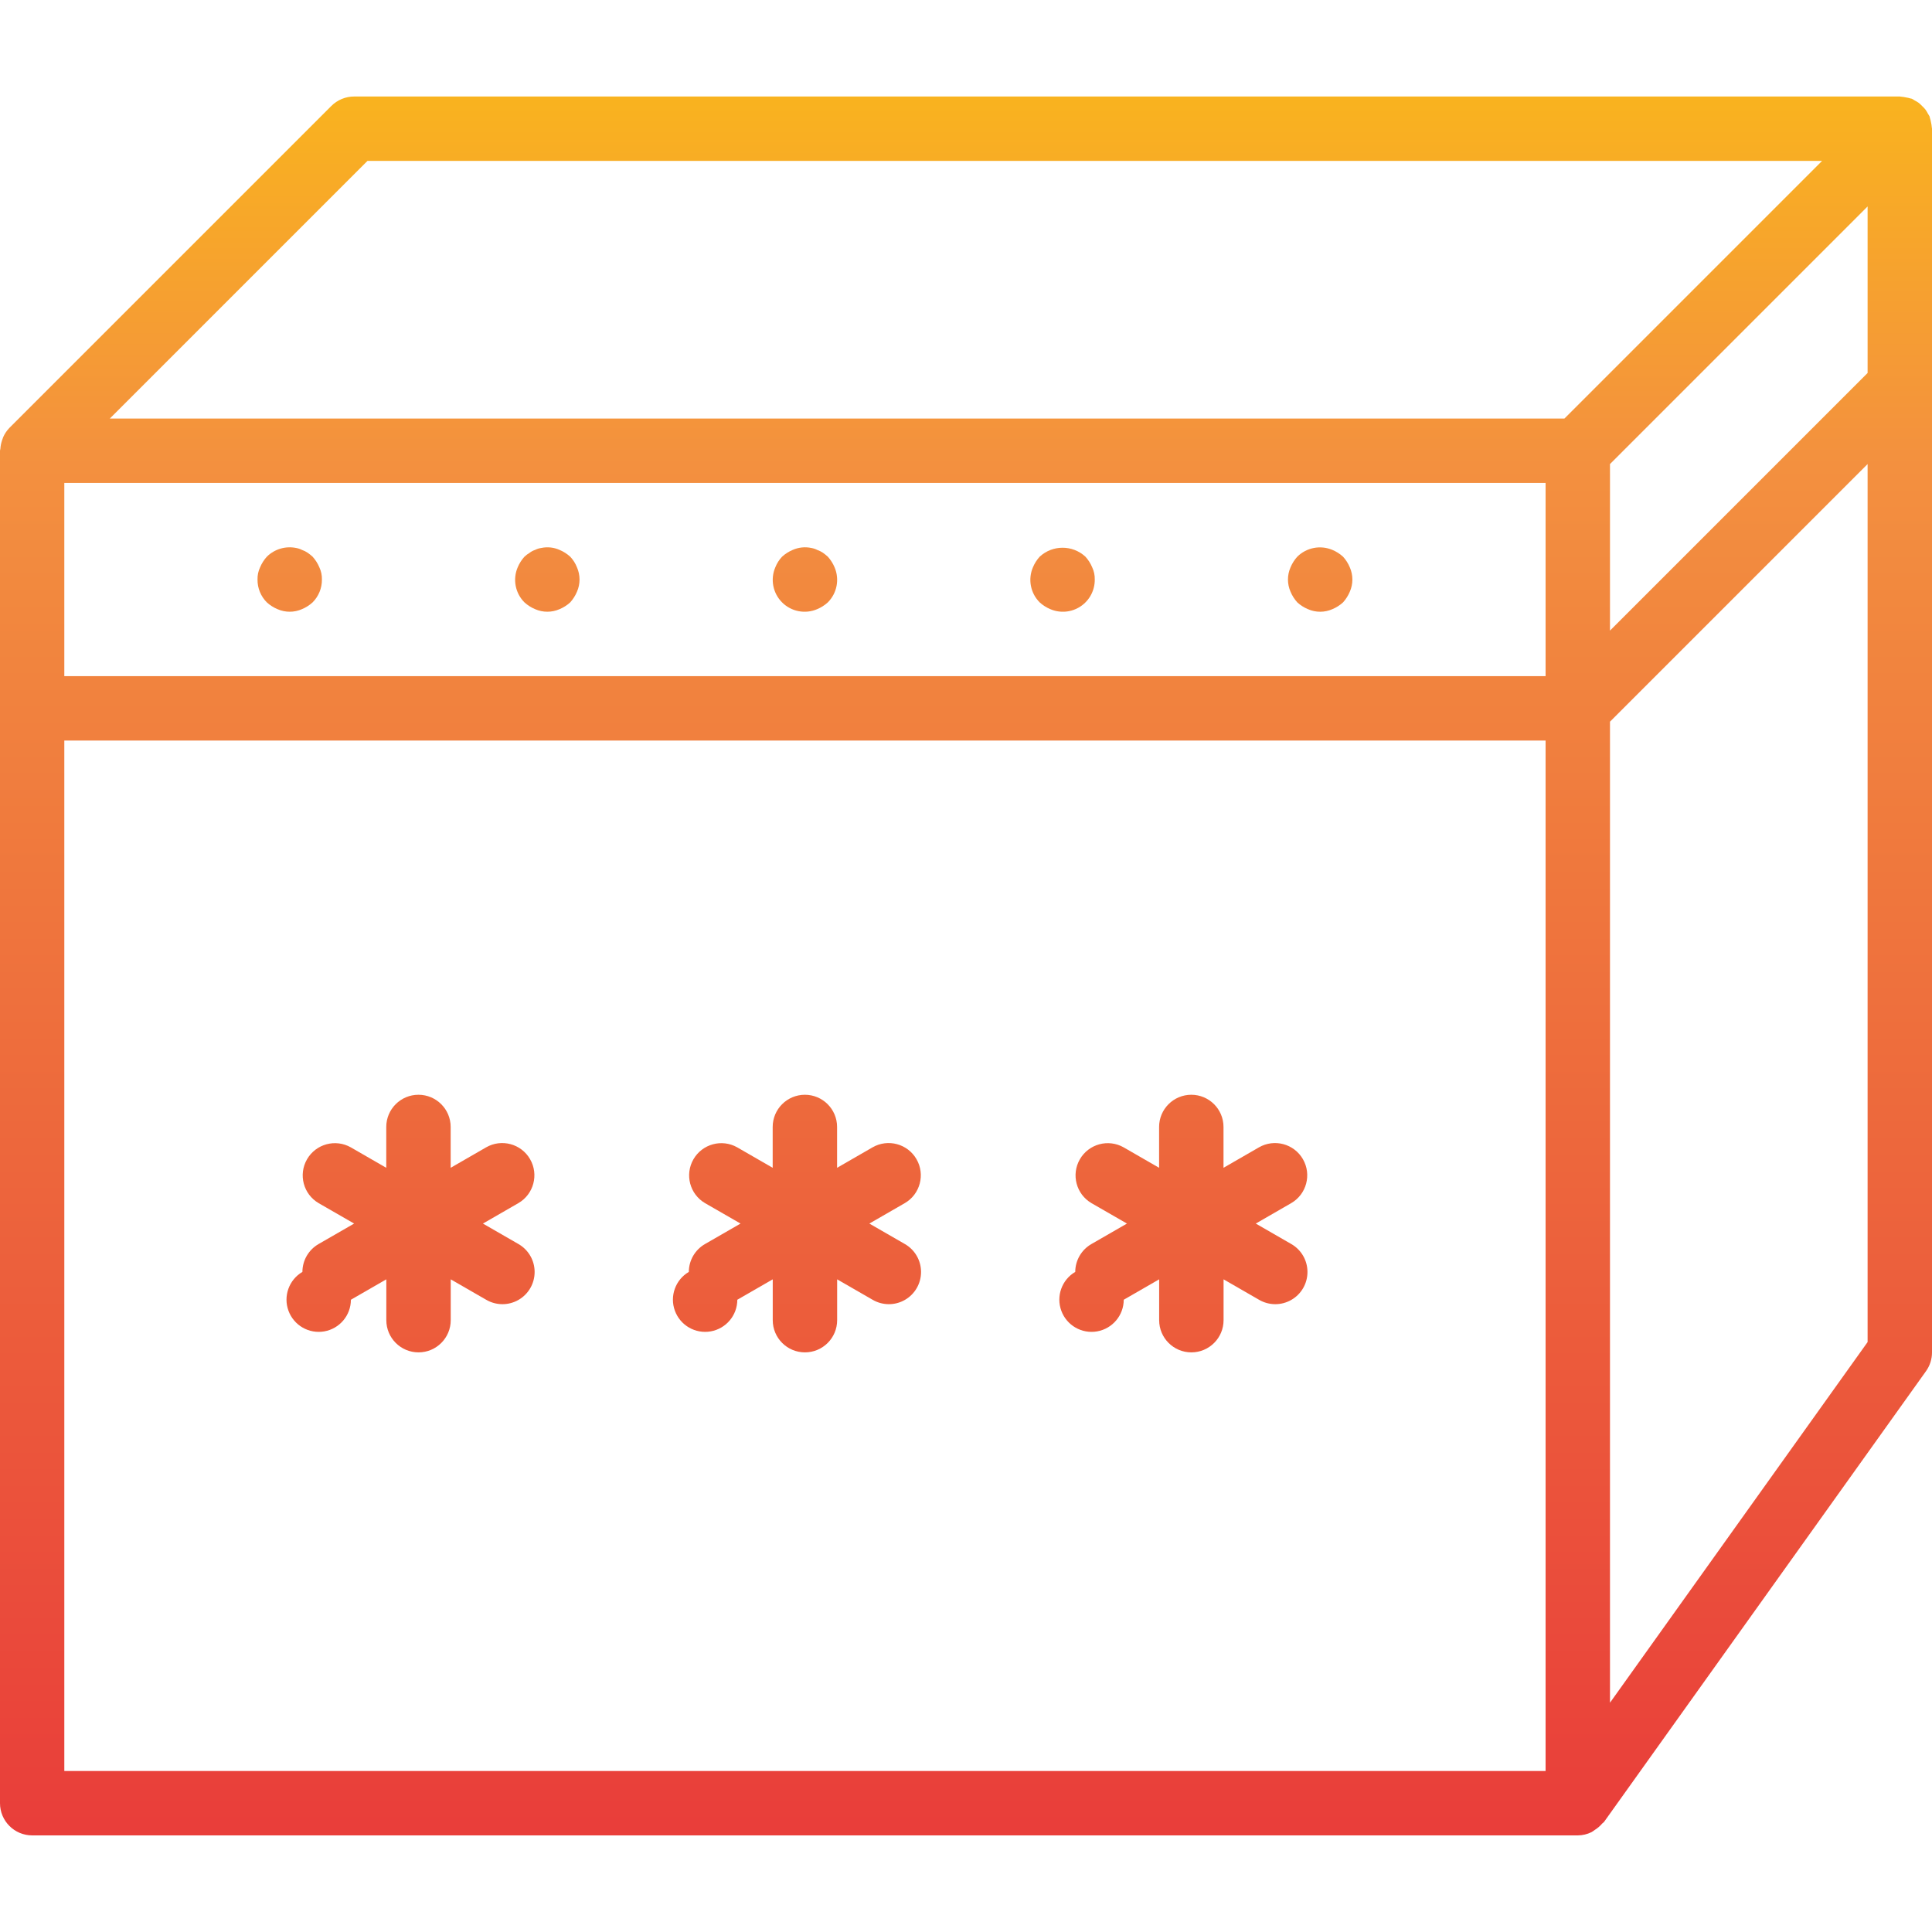
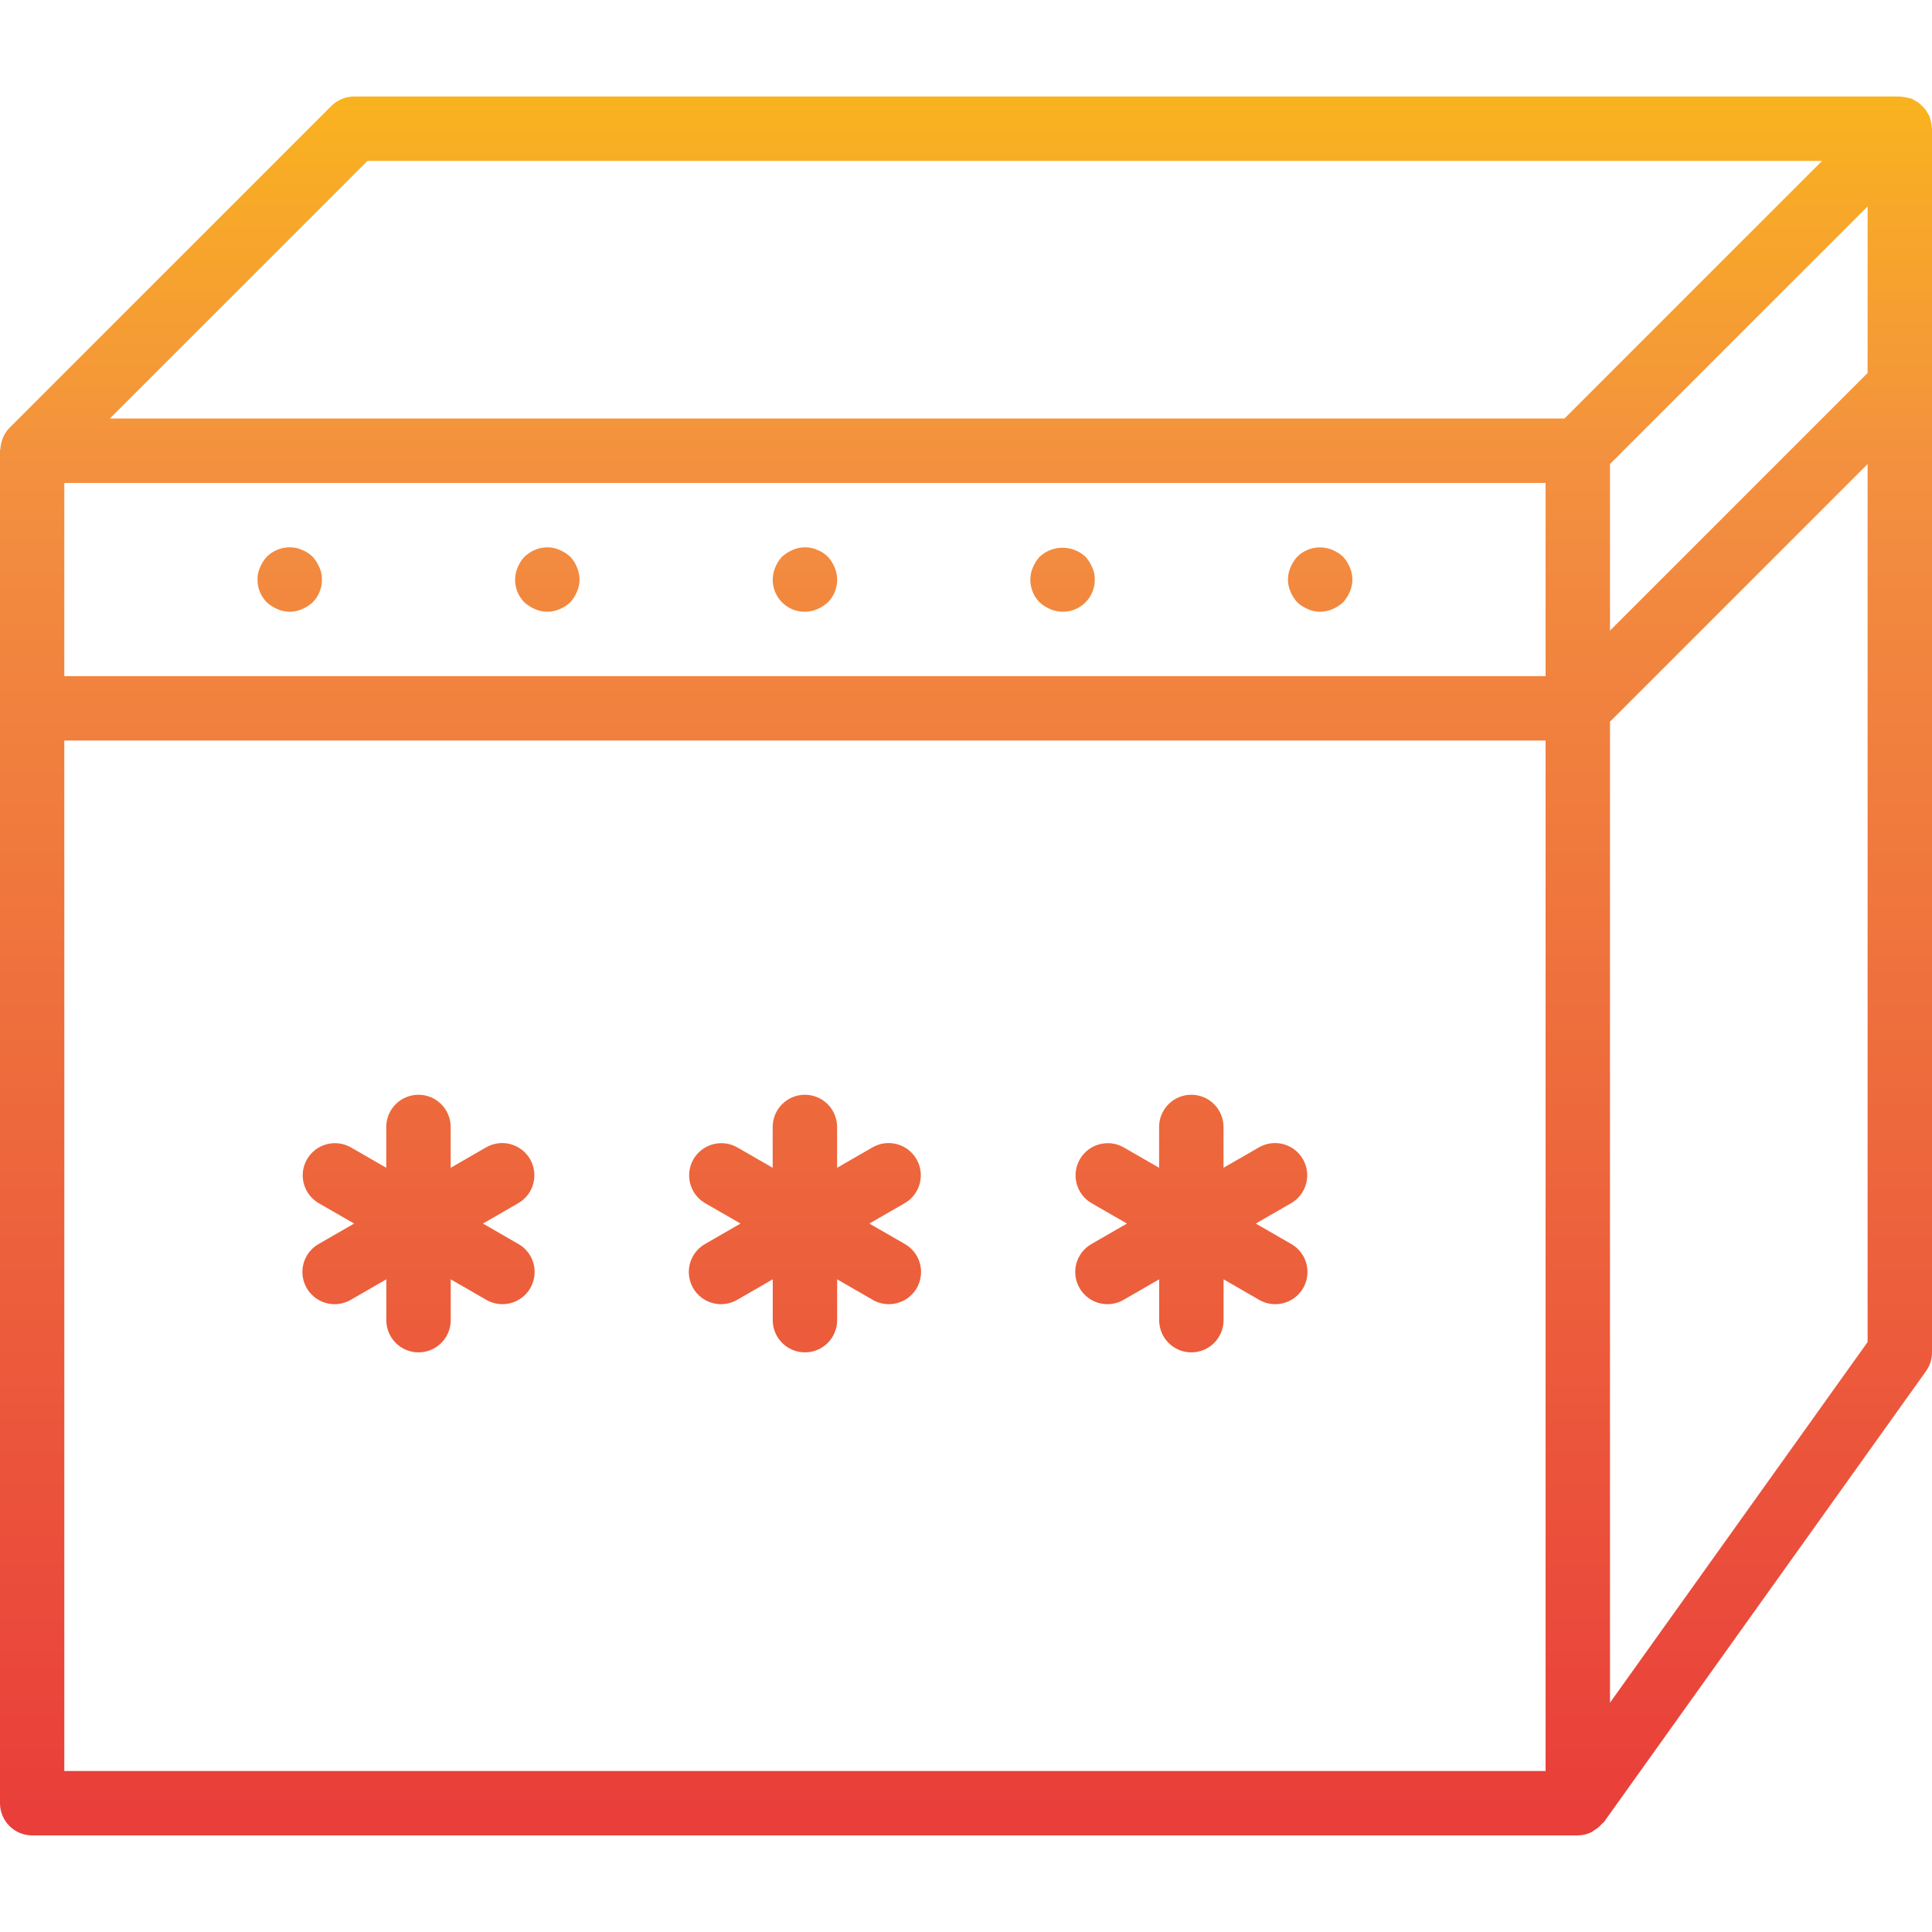
<svg xmlns="http://www.w3.org/2000/svg" xmlns:xlink="http://www.w3.org/1999/xlink" height="479pt" viewBox="0 -23 479.976 479" width="479pt">
  <linearGradient id="a">
    <stop offset="0" stop-color="#e93e3a" />
    <stop offset=".358" stop-color="#ed683c" />
    <stop offset=".7" stop-color="#f3903f" />
    <stop offset="1" stop-color="#fdc70c" />
  </linearGradient>
  <linearGradient id="b" gradientUnits="userSpaceOnUse" x1="239.976" x2="239.976" xlink:href="#a" y1="429.968" y2="-52.576" />
  <linearGradient id="c" gradientUnits="userSpaceOnUse" x1="199.976" x2="199.976" xlink:href="#a" y1="429.968" y2="-52.576" />
  <linearGradient id="d" gradientUnits="userSpaceOnUse" x1="263.976" x2="263.976" xlink:href="#a" y1="429.968" y2="-52.576" />
  <linearGradient id="e" gradientUnits="userSpaceOnUse" x1="327.976" x2="327.976" xlink:href="#a" y1="429.968" y2="-52.576" />
  <linearGradient id="f" gradientUnits="userSpaceOnUse" x1="135.976" x2="135.976" xlink:href="#a" y1="429.968" y2="-52.576" />
  <linearGradient id="g" gradientUnits="userSpaceOnUse" x1="71.976" x2="71.976" xlink:href="#a" y1="429.968" y2="-52.576" />
  <linearGradient id="h" gradientUnits="userSpaceOnUse" x1="295.976" x2="295.976" xlink:href="#a" y1="429.968" y2="-52.576" />
  <linearGradient id="i" gradientUnits="userSpaceOnUse" x1="103.976" x2="103.976" xlink:href="#a" y1="429.968" y2="-52.576" />
-   <path d="M479.922 8.113a7.336 7.336 0 0 0-.18-1.168 7.759 7.759 0 0 0-.285-1.152c-.043-.121-.043-.25-.09-.367-.101-.242-.27-.426-.39-.649a8.276 8.276 0 0 0-.625-1.043 7.893 7.893 0 0 0-.801-.855 8.75 8.75 0 0 0-.856-.8 7.53 7.53 0 0 0-1.039-.622c-.222-.121-.41-.289-.648-.395-.238-.101-.246-.046-.367-.085a6.61 6.61 0 0 0-1.067-.25 8.065 8.065 0 0 0-1.261-.192c-.122-.008-.223-.047-.336-.047h-384a8.001 8.001 0 0 0-5.657 2.344l-80 80a7.99 7.99 0 0 0-1.527 2.273 7.44 7.44 0 0 0-.266.75 7.94 7.94 0 0 0-.43 2.114c0 .176-.097.32-.097.496v336.023a8 8 0 0 0 8 8h383.977a7.793 7.793 0 0 0 3.39-.8c.278-.16.547-.34.801-.536.715-.445 1.36-1 1.902-1.64.121-.145.305-.207.418-.36l80-112a7.984 7.984 0 0 0 1.489-4.664v-304c0-.129-.047-.25-.055-.375zm-15.945 61.063l-64 64V91.8l64-64zm-448 27.312h368v48h-368zm75.312-80h361.375l-64 64H27.29zm-75.312 144h368v256h-368zm448 149.442l-64 89.597V155.801l64-64zm0 0" fill="url(#b)" />
-   <path d="M205.656 114.809a12.915 12.915 0 0 0-1.199-.961c-.445-.301-.93-.543-1.441-.72a5.052 5.052 0 0 0-1.442-.48 7.561 7.561 0 0 0-4.637.48 9.224 9.224 0 0 0-2.64 1.68 8.262 8.262 0 0 0-1.68 2.641 7.91 7.91 0 0 0 1.68 8.719 7.91 7.91 0 0 0 8.719 1.68 9.224 9.224 0 0 0 2.64-1.68 7.916 7.916 0 0 0 1.68-8.719 9.224 9.224 0 0 0-1.68-2.64zm0 0" fill="url(#c)" />
-   <path d="M269.656 114.809a8.374 8.374 0 0 0-11.36 0 9.224 9.224 0 0 0-1.679 2.64 7.91 7.91 0 0 0 1.68 8.719 9.224 9.224 0 0 0 2.64 1.68 7.917 7.917 0 0 0 11.04-7.36 6.69 6.69 0 0 0-.641-3.039 9.224 9.224 0 0 0-1.68-2.64zm0 0" fill="url(#d)" />
-   <path d="M333.656 114.809a9.224 9.224 0 0 0-2.64-1.68 7.996 7.996 0 0 0-8.72 1.68 9.224 9.224 0 0 0-1.679 2.64 7.518 7.518 0 0 0 0 6.078c.406.97.973 1.86 1.68 2.641a9.224 9.224 0 0 0 2.64 1.68 7.518 7.518 0 0 0 6.079 0 9.224 9.224 0 0 0 2.64-1.68 9.364 9.364 0 0 0 1.68-2.64 7.518 7.518 0 0 0 0-6.079 9.224 9.224 0 0 0-1.68-2.64zm0 0" fill="url(#e)" />
-   <path d="M141.656 114.809a9.224 9.224 0 0 0-2.64-1.68 7.373 7.373 0 0 0-4.559-.48 4.728 4.728 0 0 0-1.52.48 4.52 4.52 0 0 0-1.363.719 7.644 7.644 0 0 0-1.277.96 9.224 9.224 0 0 0-1.68 2.641 7.91 7.91 0 0 0 1.68 8.719 9.224 9.224 0 0 0 2.64 1.68 7.55 7.55 0 0 0 6.079 0 9.224 9.224 0 0 0 2.64-1.68 9.364 9.364 0 0 0 1.68-2.64 7.518 7.518 0 0 0 0-6.079 8.262 8.262 0 0 0-1.68-2.64zm0 0" fill="url(#f)" />
-   <path d="M77.656 114.809a12.915 12.915 0 0 0-1.199-.961c-.445-.301-.93-.543-1.441-.72a5.052 5.052 0 0 0-1.442-.48 8.067 8.067 0 0 0-7.277 2.16 9.224 9.224 0 0 0-1.68 2.641 6.69 6.69 0 0 0-.64 3.04 7.897 7.897 0 0 0 2.32 5.679 9.224 9.224 0 0 0 2.64 1.68 7.55 7.55 0 0 0 6.079 0 9.224 9.224 0 0 0 2.64-1.68 7.929 7.929 0 0 0 2.32-5.68 6.69 6.69 0 0 0-.64-3.039 9.224 9.224 0 0 0-1.68-2.64zm0 0" fill="url(#g)" />
-   <path d="M227.688 264.488c-2.208-3.828-7.102-5.136-10.926-2.93l-8.801 5.075v-10.145a8 8 0 0 0-16 0v10.145l-8.8-5.074a8.003 8.003 0 0 0-10.884 2.957 7.996 7.996 0 0 0 2.883 10.898l8.817 5.074-8.801 5.07a8.007 8.007 0 0 0-4.047 6.938 7.999 7.999 0 1 0 12.047 6.918l8.8-5.07v10.144a8 8 0 0 0 16 0v-10.144l8.801 5.07a7.994 7.994 0 0 0 12.043-6.918 7.995 7.995 0 0 0-4.043-6.937l-8.8-5.07 8.8-5.075c3.82-2.21 5.121-7.105 2.91-10.926zm0 0" fill="url(#c)" />
-   <path d="M323.688 264.488c-2.208-3.828-7.102-5.136-10.926-2.93l-8.801 5.075v-10.145a8 8 0 0 0-16 0v10.145l-8.8-5.074a8.003 8.003 0 0 0-10.884 2.957 7.996 7.996 0 0 0 2.883 10.898l8.817 5.074-8.801 5.07a8.007 8.007 0 0 0-4.047 6.938 7.999 7.999 0 1 0 12.047 6.918l8.8-5.07v10.144a8 8 0 0 0 16 0v-10.144l8.801 5.07a7.994 7.994 0 0 0 12.043-6.918 7.995 7.995 0 0 0-4.043-6.937l-8.8-5.07 8.8-5.075c3.82-2.21 5.121-7.105 2.91-10.926zm0 0" fill="url(#h)" />
-   <path d="M131.688 264.488c-2.208-3.828-7.102-5.136-10.926-2.93l-8.801 5.075v-10.145a8 8 0 0 0-16 0v10.145l-8.8-5.074a8.003 8.003 0 0 0-10.884 2.957 7.996 7.996 0 0 0 2.883 10.898l8.817 5.074-8.801 5.07a8.007 8.007 0 0 0-4.047 6.938 7.999 7.999 0 1 0 12.047 6.918l8.8-5.07v10.144a8 8 0 0 0 16 0v-10.144l8.801 5.07a7.994 7.994 0 0 0 12.043-6.918 7.995 7.995 0 0 0-4.043-6.937l-8.8-5.07 8.8-5.075c3.82-2.21 5.121-7.105 2.91-10.926zm0 0" fill="url(#i)" />
+   <path d="m479.922 8.113c-.027-.395-.09-.785-.18-1.168-.066-.391-.16-.777-.285-1.152-.043-.121-.043-.25-.09-.367-.102-.242-.27-.426-.391-.648-.184-.363-.391-.711-.625-1.043-.246-.305-.512-.59-.801-.855-.266-.285-.551-.551-.855-.801-.328-.234-.676-.441-1.039-.621-.223-.121-.41-.289-.648-.395-.238-.102-.246-.047-.367-.086-.348-.113-.703-.195-1.066-.25-.414-.098-.836-.16-1.262-.191-.121-.008-.223-.047-.336-.047h-384c-2.121 0-4.156.844-5.656 2.344l-80 80c-.637.664-1.152 1.434-1.527 2.273-.102.246-.191.496-.266.75-.238.68-.383 1.391-.43 2.113 0 .176-.098.32-.098.496v336.023c0 4.418 3.582 8 8 8h383.977c1.176-.008 2.336-.281 3.391-.801.277-.16.547-.34.801-.535.715-.445 1.359-1 1.902-1.641.121-.145.305-.207.418-.359l80-112c.973-1.359 1.492-2.992 1.488-4.664v-304c0-.129-.047-.25-.055-.375zm-15.945 61.062-64 64v-41.375l64-64zm-448 27.312h368v48h-368zm75.312-80h361.375l-64 64h-361.375zm-75.312 144h368v256h-368zm448 149.441-64 89.598v-243.727l64-64zm0 0" fill="url(#b)" />
+   <path d="m205.656 114.809c-.379-.344-.781-.664-1.199-.961-.445-.301-.93-.543-1.441-.719-.453-.23-.938-.395-1.441-.48-1.559-.332-3.18-.164-4.637.48-.969.406-1.863.973-2.641 1.68-.723.766-1.293 1.66-1.68 2.641-1.277 2.977-.613 6.43 1.68 8.719 2.289 2.293 5.742 2.957 8.719 1.68.969-.406 1.863-.973 2.641-1.68 2.289-2.289 2.957-5.742 1.68-8.719-.406-.969-.973-1.863-1.68-2.641zm0 0" fill="url(#c)" />
+   <path d="m269.656 114.809c-3.207-2.961-8.152-2.961-11.359 0-.707.777-1.273 1.672-1.68 2.641-1.277 2.977-.613 6.43 1.68 8.719.777.707 1.672 1.273 2.641 1.68 2.457 1.055 5.285.797 7.512-.688 2.227-1.488 3.555-3.996 3.527-6.672.027-1.051-.191-2.09-.641-3.039-.406-.969-.973-1.863-1.68-2.641zm0 0" fill="url(#d)" />
+   <path d="m333.656 114.809c-.777-.707-1.672-1.273-2.641-1.68-2.98-1.254-6.418-.59-8.719 1.68-.707.777-1.273 1.672-1.68 2.641-.855 1.938-.855 4.141 0 6.078.406.969.973 1.859 1.68 2.641.777.707 1.672 1.273 2.641 1.68 1.934.855 4.141.855 6.078 0 .969-.406 1.863-.973 2.641-1.68.703-.781 1.273-1.672 1.68-2.641.855-1.938.855-4.145 0-6.078-.406-.969-.973-1.863-1.68-2.641zm0 0" fill="url(#e)" />
+   <path d="m141.656 114.809c-.777-.707-1.672-1.273-2.641-1.68-1.43-.641-3.027-.809-4.559-.48-.531.074-1.043.234-1.52.48-.492.16-.953.402-1.363.719-.457.273-.887.598-1.277.961-.707.777-1.273 1.672-1.68 2.641-1.277 2.977-.613 6.43 1.68 8.719.777.707 1.672 1.273 2.641 1.68 1.934.852 4.141.852 6.078 0 .969-.406 1.863-.973 2.641-1.68.703-.781 1.273-1.672 1.68-2.641.855-1.938.855-4.145 0-6.078-.387-.98-.957-1.875-1.68-2.641zm0 0" fill="url(#f)" />
+   <path d="m77.656 114.809c-.379-.344-.781-.664-1.199-.961-.445-.301-.93-.543-1.441-.719-.453-.23-.938-.395-1.441-.48-2.633-.539-5.363.273-7.277 2.16-.707.777-1.273 1.672-1.68 2.641-.449.949-.668 1.988-.641 3.039-.023 2.129.812 4.176 2.32 5.68.777.707 1.672 1.273 2.641 1.68 1.934.852 4.141.852 6.078 0 .969-.406 1.863-.973 2.641-1.68 1.504-1.504 2.34-3.551 2.32-5.68.027-1.051-.191-2.09-.641-3.039-.406-.969-.973-1.863-1.68-2.641zm0 0" fill="url(#g)" />
+   <path d="m227.688 264.488c-2.207-3.828-7.102-5.137-10.926-2.93l-8.801 5.074v-10.145c0-4.418-3.582-8-8-8-4.418 0-8 3.582-8 8v10.145l-8.801-5.074c-3.824-2.172-8.684-.852-10.883 2.957-2.199 3.809-.91 8.676 2.883 10.898l8.816 5.074-8.801 5.07c-2.496 1.422-4.039 4.066-4.047 6.938-.004 2.871 1.527 5.527 4.016 6.957 2.492 1.43 5.555 1.414 8.031-.039l8.801-5.07v10.145c0 4.418 3.582 8 8 8 4.418 0 8-3.582 8-8v-10.145l8.801 5.07c2.477 1.453 5.539 1.469 8.027.039 2.492-1.43 4.023-4.086 4.016-6.957-.004-2.871-1.547-5.516-4.043-6.938l-8.801-5.07 8.801-5.074c3.82-2.211 5.121-7.105 2.91-10.926zm0 0" fill="url(#c)" />
+   <path d="m323.688 264.488c-2.207-3.828-7.102-5.137-10.926-2.93l-8.801 5.074v-10.145c0-4.418-3.582-8-8-8-4.418 0-8 3.582-8 8v10.145l-8.801-5.074c-3.824-2.172-8.684-.852-10.883 2.957-2.199 3.809-.91 8.676 2.883 10.898l8.816 5.074-8.801 5.07c-2.496 1.422-4.039 4.066-4.047 6.938-.004 2.871 1.527 5.527 4.016 6.957 2.492 1.43 5.555 1.414 8.031-.039l8.801-5.07v10.145c0 4.418 3.582 8 8 8 4.418 0 8-3.582 8-8v-10.145l8.801 5.07c2.477 1.453 5.539 1.469 8.027.039 2.492-1.43 4.023-4.086 4.016-6.957-.004-2.871-1.547-5.516-4.043-6.938l-8.801-5.07 8.801-5.074c3.82-2.211 5.121-7.105 2.91-10.926zm0 0" fill="url(#h)" />
+   <path d="m131.688 264.488c-2.207-3.828-7.102-5.137-10.926-2.93l-8.801 5.074v-10.145c0-4.418-3.582-8-8-8-4.418 0-8 3.582-8 8v10.145l-8.801-5.074c-3.824-2.172-8.684-.852-10.883 2.957-2.199 3.809-.91 8.676 2.883 10.898l8.816 5.074-8.801 5.07c-2.496 1.422-4.039 4.066-4.047 6.938-.004 2.871 1.527 5.527 4.016 6.957 2.492 1.43 5.555 1.414 8.031-.039l8.801-5.07v10.145c0 4.418 3.582 8 8 8 4.418 0 8-3.582 8-8v-10.145l8.801 5.07c2.477 1.453 5.539 1.469 8.027.039 2.492-1.43 4.023-4.086 4.016-6.957-.004-2.871-1.547-5.516-4.043-6.938l-8.801-5.07 8.801-5.074c3.82-2.211 5.121-7.105 2.91-10.926zm0 0" fill="url(#i)" />
</svg>
